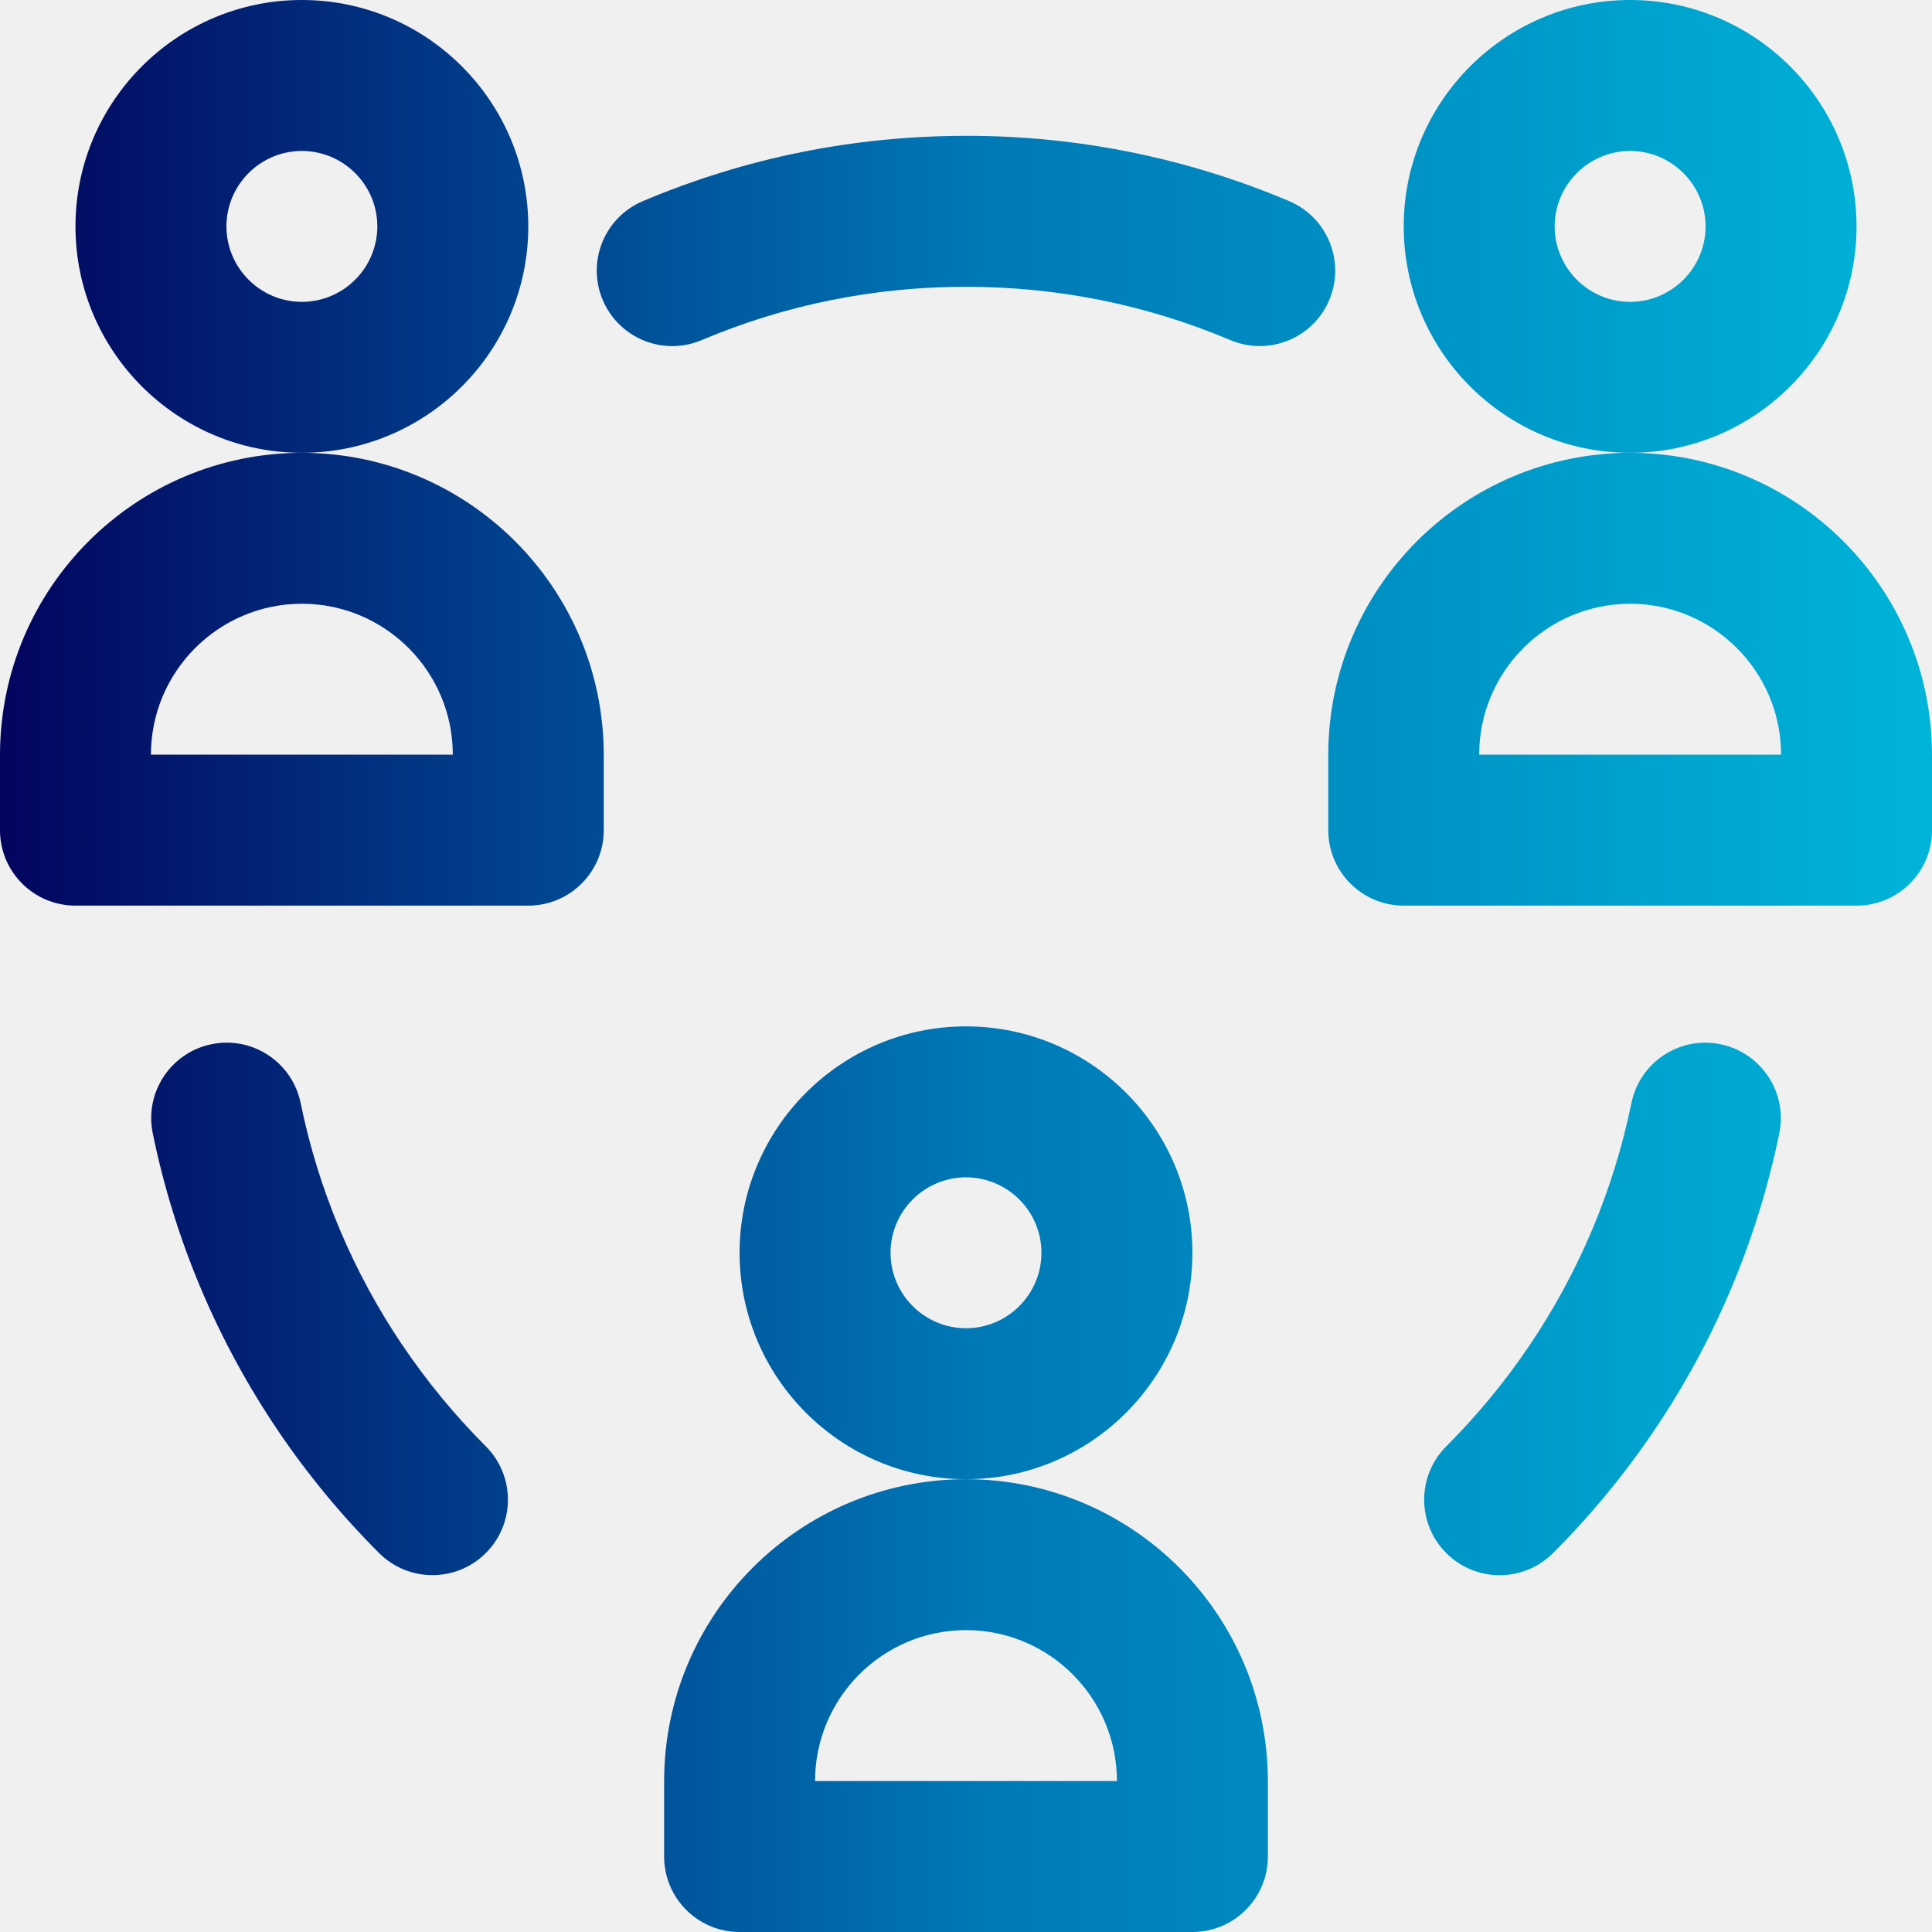
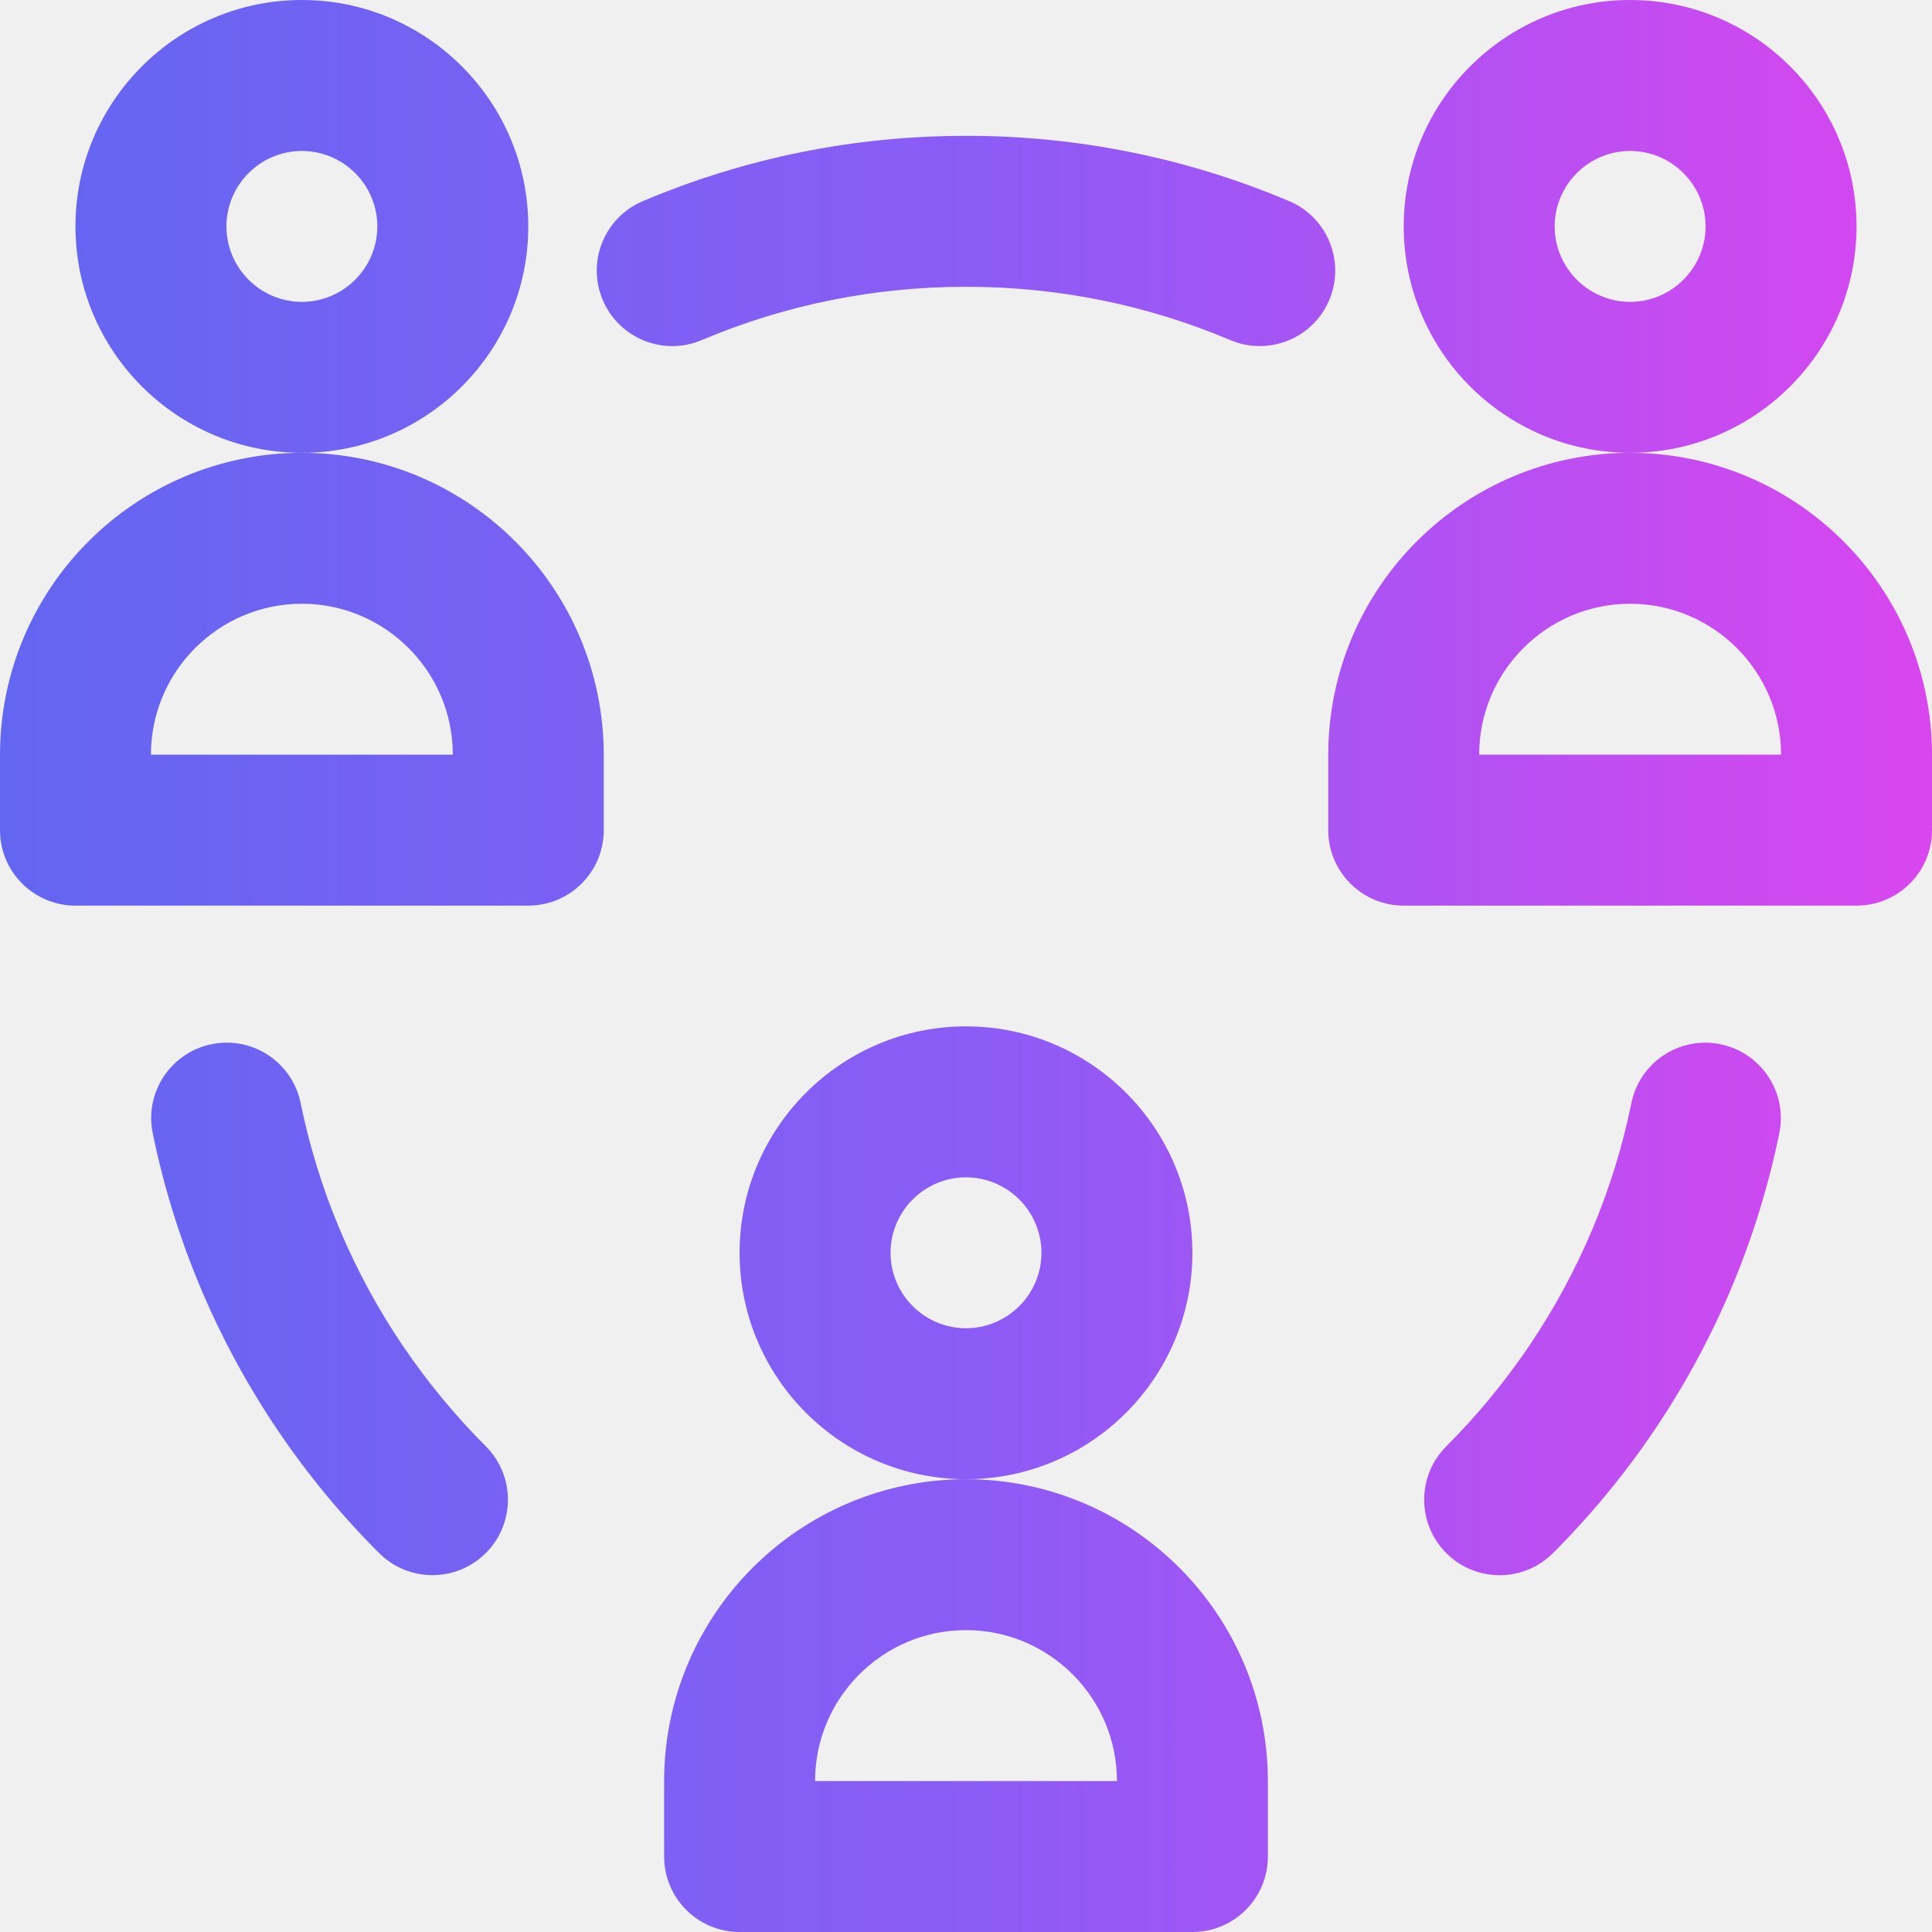
<svg xmlns="http://www.w3.org/2000/svg" width="48" height="48" fill="none">
  <g clip-path="url(#B)" fill="url(#A)">
    <path d="M7.5 11.25a7.51 7.51 0 0 0-7.5 7.5v1.875C0 21.661.839 22.5 1.875 22.5h11.25c1.036 0 1.875-.839 1.875-1.875V18.75a7.51 7.51 0 0 0-7.5-7.5zm-3.75 7.5C3.75 16.682 5.432 15 7.5 15s3.75 1.682 3.75 3.75h-7.5z" />
    <path d="M13.125 5.625C13.125 2.523 10.602 0 7.5 0S1.875 2.523 1.875 5.625 4.398 11.25 7.5 11.25s5.625-2.523 5.625-5.625zM7.5 7.5a1.88 1.88 0 0 1-1.875-1.875A1.88 1.88 0 0 1 7.5 3.75a1.88 1.88 0 0 1 1.875 1.875A1.88 1.88 0 0 1 7.5 7.5z" />
    <path d="M40.5 11.25a7.51 7.51 0 0 0-7.5 7.5v1.875c0 1.036.84 1.875 1.875 1.875h11.25c1.036 0 1.875-.839 1.875-1.875V18.75a7.51 7.51 0 0 0-7.5-7.5zm-3.75 7.5c0-2.068 1.682-3.75 3.75-3.75s3.75 1.682 3.75 3.75h-7.5z" />
    <path d="M46.125 5.625C46.125 2.523 43.602 0 40.5 0s-5.625 2.523-5.625 5.625 2.523 5.625 5.625 5.625 5.625-2.523 5.625-5.625zM40.5 7.5a1.88 1.88 0 0 1-1.875-1.875A1.88 1.88 0 0 1 40.5 3.75a1.88 1.88 0 0 1 1.875 1.875A1.88 1.88 0 0 1 40.5 7.5z" />
    <path d="M24 36.75a7.51 7.51 0 0 0-7.5 7.5v1.875c0 1.036.84 1.875 1.875 1.875h11.25c1.036 0 1.875-.839 1.875-1.875V44.25a7.51 7.51 0 0 0-7.5-7.5zm-3.75 7.5c0-2.068 1.682-3.75 3.75-3.75s3.75 1.682 3.75 3.75h-7.5z" />
    <path d="M29.625 31.125c0-3.102-2.523-5.625-5.625-5.625s-5.625 2.523-5.625 5.625S20.898 36.75 24 36.75s5.625-2.523 5.625-5.625zM24 33a1.88 1.88 0 0 1-1.875-1.875A1.88 1.88 0 0 1 24 29.25a1.88 1.88 0 0 1 1.875 1.875A1.88 1.88 0 0 1 24 33z" />
    <path d="M10.007 33.435c-.609-.902-1.133-1.866-1.556-2.866-.43-1.017-.761-2.082-.982-3.165-.208-1.015-1.198-1.669-2.213-1.461s-1.669 1.198-1.461 2.213c.271 1.325.676 2.629 1.203 3.874.517 1.222 1.157 2.401 1.902 3.504.737 1.092 1.584 2.118 2.518 3.051.732.732 1.919.732 2.652 0s.732-1.919 0-2.652c-.764-.764-1.458-1.605-2.062-2.499z" />
    <path d="M42.745 25.943c-1.016-.208-2.005.447-2.213 1.461-.221 1.083-.552 2.148-.982 3.165-.423 1-.946 1.964-1.556 2.866-.604.894-1.297 1.734-2.062 2.499-.732.732-.732 1.919 0 2.652s1.919.733 2.652 0c.933-.933 1.78-1.959 2.517-3.051a20.63 20.63 0 0 0 1.902-3.504c.527-1.245.931-2.549 1.203-3.874.208-1.014-.447-2.005-1.461-2.213z" />
    <path d="M32.029 4.997A20.5 20.5 0 0 0 24 3.375c-2.783 0-5.485.546-8.029 1.622-.954.403-1.4 1.504-.996 2.457s1.504 1.4 2.457.996c2.079-.879 4.289-1.325 6.568-1.325s4.489.446 6.568 1.325c.954.403 2.054-.043 2.457-.996s-.043-2.054-.996-2.457z" />
  </g>
  <defs>
    <linearGradient id="A" x1="0" y1="24.115" x2="48" y2="24.115" gradientUnits="userSpaceOnUse">
-       <stop stop-color="#03045E" />
-       <stop offset=".5" stop-color="#0077B6" />
-       <stop offset="1" stop-color="#00B4D8" />
+       <stop stop-color="#6366f1" />
+       <stop offset=".5" stop-color="#8b5cf6" />
+       <stop offset="1" stop-color="#d946ef" />
    </linearGradient>
    <clipPath id="B">
      <path fill="#fff" d="M0 0h48v48H0z" />
    </clipPath>
  </defs>
</svg>
